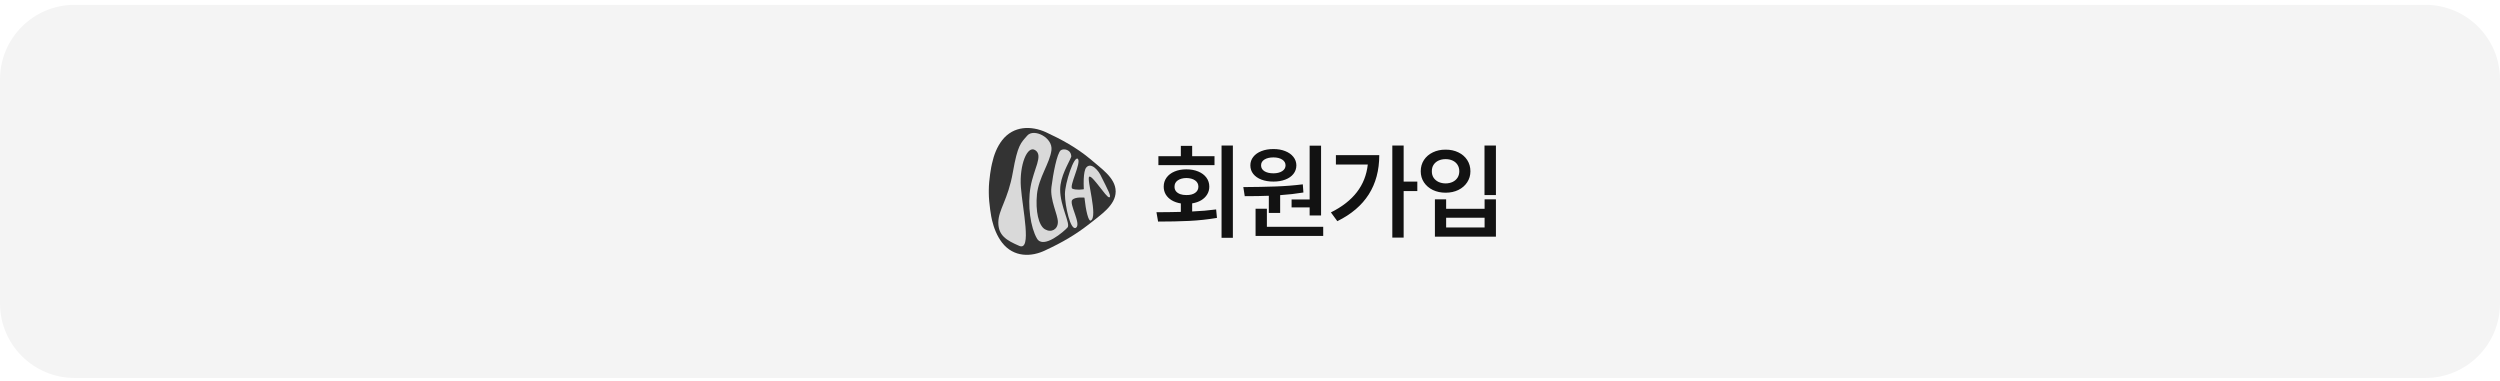
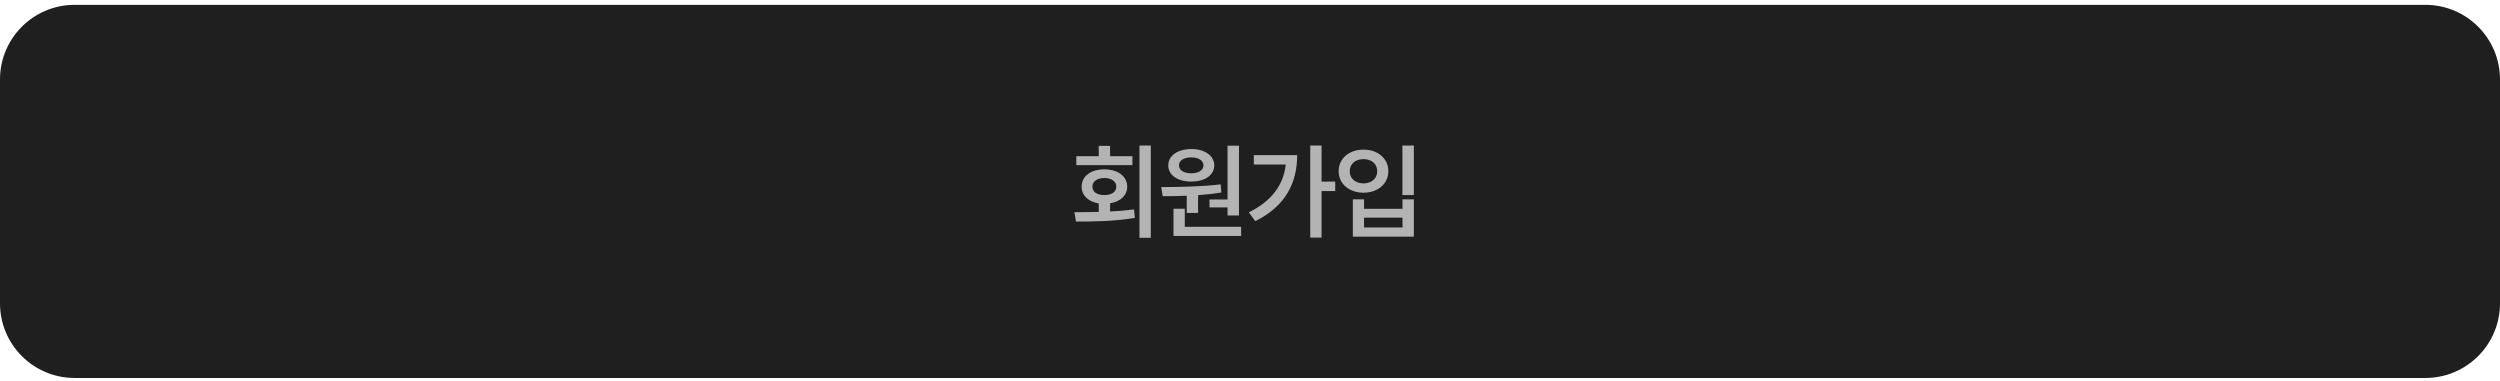
<svg xmlns="http://www.w3.org/2000/svg" width="335" height="51" viewBox="0 0 335 51" fill="none">
-   <rect y="0.648" width="335" height="50" rx="10" fill="#F4F4F4" />
-   <path d="M134.285 18.794C133.605 19.676 133.18 20.755 132.925 21.932C132.84 22.226 132.5 24.09 132.5 25.462V25.855C132.5 27.228 132.84 29.189 132.925 29.483C133.18 30.562 133.605 31.641 134.285 32.523C135.815 34.485 138.195 34.485 140.15 33.504C142.275 32.523 144.145 31.445 146.015 29.974C147.46 28.797 149.5 27.522 149.5 25.659C149.5 23.795 147.46 22.52 146.015 21.245C144.23 19.774 142.275 18.696 140.15 17.715C138.195 16.832 135.815 16.832 134.285 18.794Z" fill="#333333" />
-   <path d="M145.555 22.452C146.202 21.669 147.25 22.881 147.587 23.697C148.438 25.413 149.021 26.441 148.617 26.441C148.212 26.441 146.364 23.432 145.959 23.677C145.555 23.922 147.173 29.065 146.162 29.555C145.532 29.86 144.746 23.432 145.555 22.452Z" fill="#D9D9D9" />
-   <path d="M143.692 25.279C144.088 25.478 145.132 25.445 145.462 25.279L145.675 26.525C145.179 26.442 144.088 26.376 143.692 26.774C143.196 27.273 144.931 30.015 144.188 30.514C143.444 31.012 142.7 27.522 142.7 26.027C142.7 24.531 143.94 20.792 144.435 21.291C144.931 21.789 143.196 25.03 143.692 25.279Z" fill="#D9D9D9" />
-   <path d="M142.062 25.413C142.062 23.639 143.191 21.903 143.55 21C143.55 20.014 142.514 19.868 142.15 20.134C141.637 20.509 141.108 23.338 140.893 25.062C140.677 26.787 141.755 28.759 141.755 29.744C141.755 30.73 140.893 31.223 140.031 30.73C139.169 30.237 138.738 28.266 138.953 26.048C139.169 23.83 140.677 21.859 140.893 20.134C141.108 18.409 138.522 17.177 137.66 18.163C136.798 19.149 136.367 19.395 135.721 23.091C135.074 26.787 133.775 28.101 133.775 29.826C133.775 31.551 134.859 32.208 136.582 32.948C138.307 33.687 137.014 28.019 136.798 25.062C136.582 22.105 137.66 19.395 138.738 20.134C139.815 20.873 138.522 22.598 138.091 25.062C137.66 27.526 138.091 30.483 138.953 31.962C139.815 33.44 142.617 30.976 143.048 30.483C143.479 29.991 142.062 27.631 142.062 25.413Z" fill="#D9D9D9" />
-   <path d="M165.205 31.865H163.688V19.506H165.205V31.865ZM155.512 28.434C155.945 28.429 156.412 28.424 156.913 28.42C157.414 28.411 157.854 28.402 158.232 28.393V27.258C157.768 27.185 157.362 27.046 157.016 26.841C156.674 26.636 156.407 26.378 156.216 26.068C156.029 25.754 155.936 25.403 155.936 25.016C155.936 24.555 156.063 24.15 156.318 23.799C156.574 23.448 156.929 23.177 157.385 22.985C157.845 22.789 158.374 22.691 158.971 22.691C159.572 22.691 160.105 22.789 160.57 22.985C161.035 23.177 161.397 23.448 161.657 23.799C161.917 24.15 162.047 24.555 162.047 25.016C162.047 25.398 161.951 25.745 161.76 26.055C161.573 26.365 161.306 26.624 160.96 26.834C160.614 27.039 160.21 27.178 159.75 27.251V28.338C160.898 28.288 161.969 28.197 162.963 28.064L163.072 29.199C161.865 29.404 160.625 29.539 159.354 29.602C158.082 29.662 156.692 29.691 155.184 29.691L154.965 28.434H155.512ZM162.744 22.131H155.225V20.928H158.232V19.547H159.75V20.928H162.744V22.131ZM158.971 23.854C158.492 23.863 158.107 23.97 157.815 24.175C157.524 24.38 157.38 24.66 157.385 25.016C157.38 25.248 157.444 25.451 157.576 25.624C157.713 25.793 157.902 25.922 158.144 26.014C158.385 26.1 158.661 26.141 158.971 26.137C159.458 26.146 159.848 26.05 160.14 25.85C160.436 25.645 160.584 25.366 160.584 25.016C160.584 24.66 160.438 24.38 160.146 24.175C159.855 23.97 159.463 23.863 158.971 23.854ZM177.023 28.871H175.492V27.791H173.072V26.725H175.492V19.52H177.023V28.871ZM177.31 31.619H168.246V27.969H169.763V30.389H177.31V31.619ZM166.605 25.07C168.209 25.061 169.649 25.034 170.925 24.988C172.201 24.943 173.418 24.847 174.576 24.701L174.658 25.795C173.669 25.959 172.63 26.078 171.541 26.15V28.529H170.023V26.232C169.143 26.269 168.068 26.287 166.796 26.287L166.605 25.07ZM170.638 19.971C171.235 19.971 171.764 20.064 172.224 20.251C172.689 20.433 173.051 20.691 173.311 21.023C173.575 21.352 173.71 21.73 173.714 22.158C173.71 22.596 173.578 22.979 173.318 23.307C173.058 23.635 172.696 23.888 172.231 24.065C171.766 24.243 171.235 24.332 170.638 24.332C170.032 24.332 169.494 24.243 169.025 24.065C168.56 23.888 168.198 23.635 167.938 23.307C167.678 22.979 167.548 22.596 167.548 22.158C167.548 21.73 167.678 21.352 167.938 21.023C168.198 20.691 168.56 20.433 169.025 20.251C169.494 20.064 170.032 19.971 170.638 19.971ZM170.638 21.092C170.142 21.092 169.74 21.188 169.435 21.379C169.134 21.566 168.984 21.826 168.984 22.158C168.984 22.491 169.134 22.753 169.435 22.944C169.74 23.131 170.142 23.225 170.638 23.225C171.117 23.225 171.506 23.129 171.807 22.938C172.108 22.746 172.261 22.486 172.265 22.158C172.261 21.83 172.108 21.57 171.807 21.379C171.506 21.188 171.117 21.092 170.638 21.092ZM188.089 24.332H189.921V25.604H188.089V31.838H186.571V19.506H188.089V24.332ZM184.821 20.791C184.821 24.847 182.948 27.796 179.202 29.637L178.341 28.461C179.845 27.713 181.005 26.809 181.821 25.747C182.641 24.685 183.128 23.453 183.283 22.049H179.011V20.791H184.821ZM200.454 26.137H198.923V19.506H200.454V26.137ZM193.782 27.982H198.936V26.711H200.454V31.715H192.278V26.711H193.782V27.982ZM198.936 30.484V29.172H193.782V30.484H198.936ZM193.714 20.053C194.343 20.048 194.91 20.169 195.416 20.415C195.922 20.657 196.318 20.998 196.605 21.44C196.892 21.883 197.036 22.386 197.036 22.951C197.036 23.503 196.89 23.997 196.598 24.435C196.311 24.872 195.915 25.214 195.409 25.46C194.908 25.701 194.343 25.822 193.714 25.822C193.08 25.822 192.511 25.701 192.005 25.46C191.499 25.214 191.1 24.872 190.808 24.435C190.521 23.997 190.378 23.503 190.378 22.951C190.378 22.386 190.521 21.883 190.808 21.44C191.1 20.998 191.499 20.657 192.005 20.415C192.511 20.169 193.08 20.048 193.714 20.053ZM193.714 21.324C193.354 21.324 193.032 21.39 192.75 21.523C192.472 21.655 192.253 21.844 192.094 22.09C191.939 22.336 191.863 22.623 191.868 22.951C191.863 23.275 191.939 23.56 192.094 23.806C192.253 24.047 192.472 24.236 192.75 24.373C193.032 24.505 193.354 24.574 193.714 24.578C194.069 24.574 194.386 24.505 194.664 24.373C194.942 24.236 195.158 24.047 195.313 23.806C195.468 23.56 195.546 23.275 195.546 22.951C195.546 22.623 195.468 22.336 195.313 22.09C195.158 21.844 194.942 21.655 194.664 21.523C194.386 21.39 194.069 21.324 193.714 21.324Z" fill="#121212" />
+   <rect y="0.648" width="335" height="50" rx="10" fill="#1F1F1F" />
+   <path d="M154.205 19.505V31.865H152.688V19.505H154.205ZM143.965 28.433C144.949 28.426 146.063 28.426 147.232 28.392V27.257C145.838 27.039 144.936 26.184 144.936 25.015C144.936 23.621 146.166 22.691 147.971 22.691C149.789 22.691 151.047 23.621 151.047 25.015C151.047 26.177 150.138 27.025 148.75 27.244V28.337C149.837 28.29 150.931 28.201 151.963 28.064L152.072 29.199C149.352 29.664 146.412 29.691 144.184 29.691L143.965 28.433ZM151.744 20.927V22.13H144.225V20.927H147.232V19.546H148.75V20.927H151.744ZM147.971 23.853C147.041 23.867 146.371 24.291 146.385 25.015C146.371 25.726 147.041 26.15 147.971 26.136C148.941 26.15 149.584 25.726 149.584 25.015C149.584 24.291 148.941 23.867 147.971 23.853ZM166.023 19.519V28.871H164.492V27.791H162.072V26.724H164.492V19.519H166.023ZM166.31 30.388V31.619H157.246V27.968H158.763V30.388H166.31ZM155.605 25.07C157.888 25.056 160.951 25.029 163.576 24.701L163.658 25.794C162.639 25.965 161.587 26.081 160.541 26.15V28.529H159.023V26.232C157.868 26.28 156.767 26.287 155.796 26.287L155.605 25.07ZM159.638 19.97C161.443 19.97 162.701 20.859 162.714 22.158C162.701 23.484 161.443 24.331 159.638 24.331C157.806 24.331 156.548 23.484 156.548 22.158C156.548 20.859 157.806 19.97 159.638 19.97ZM159.638 21.091C158.654 21.091 157.984 21.488 157.984 22.158C157.984 22.828 158.654 23.224 159.638 23.224C160.582 23.224 161.252 22.828 161.265 22.158C161.252 21.488 160.582 21.091 159.638 21.091ZM177.089 19.505V24.331H178.921V25.603H177.089V31.837H175.571V19.505H177.089ZM173.821 20.791C173.821 24.427 172.318 27.613 168.202 29.636L167.341 28.46C170.349 26.963 171.976 24.858 172.29 22.048H168.011V20.791H173.821ZM189.454 19.505V26.136H187.923V19.505H189.454ZM182.782 26.71V27.982H187.936V26.71H189.454V31.714H181.278V26.71H182.782ZM182.782 30.484H187.936V29.171H182.782V30.484ZM182.714 20.052C184.614 20.039 186.036 21.228 186.036 22.951C186.036 24.632 184.614 25.822 182.714 25.822C180.8 25.822 179.378 24.632 179.378 22.951C179.378 21.228 180.8 20.039 182.714 20.052ZM182.714 21.324C181.634 21.324 180.854 21.953 180.868 22.951C180.854 23.935 181.634 24.564 182.714 24.578C183.78 24.564 184.546 23.935 184.546 22.951C184.546 21.953 183.78 21.324 182.714 21.324Z" fill="#B3B3B3" />
</svg>
